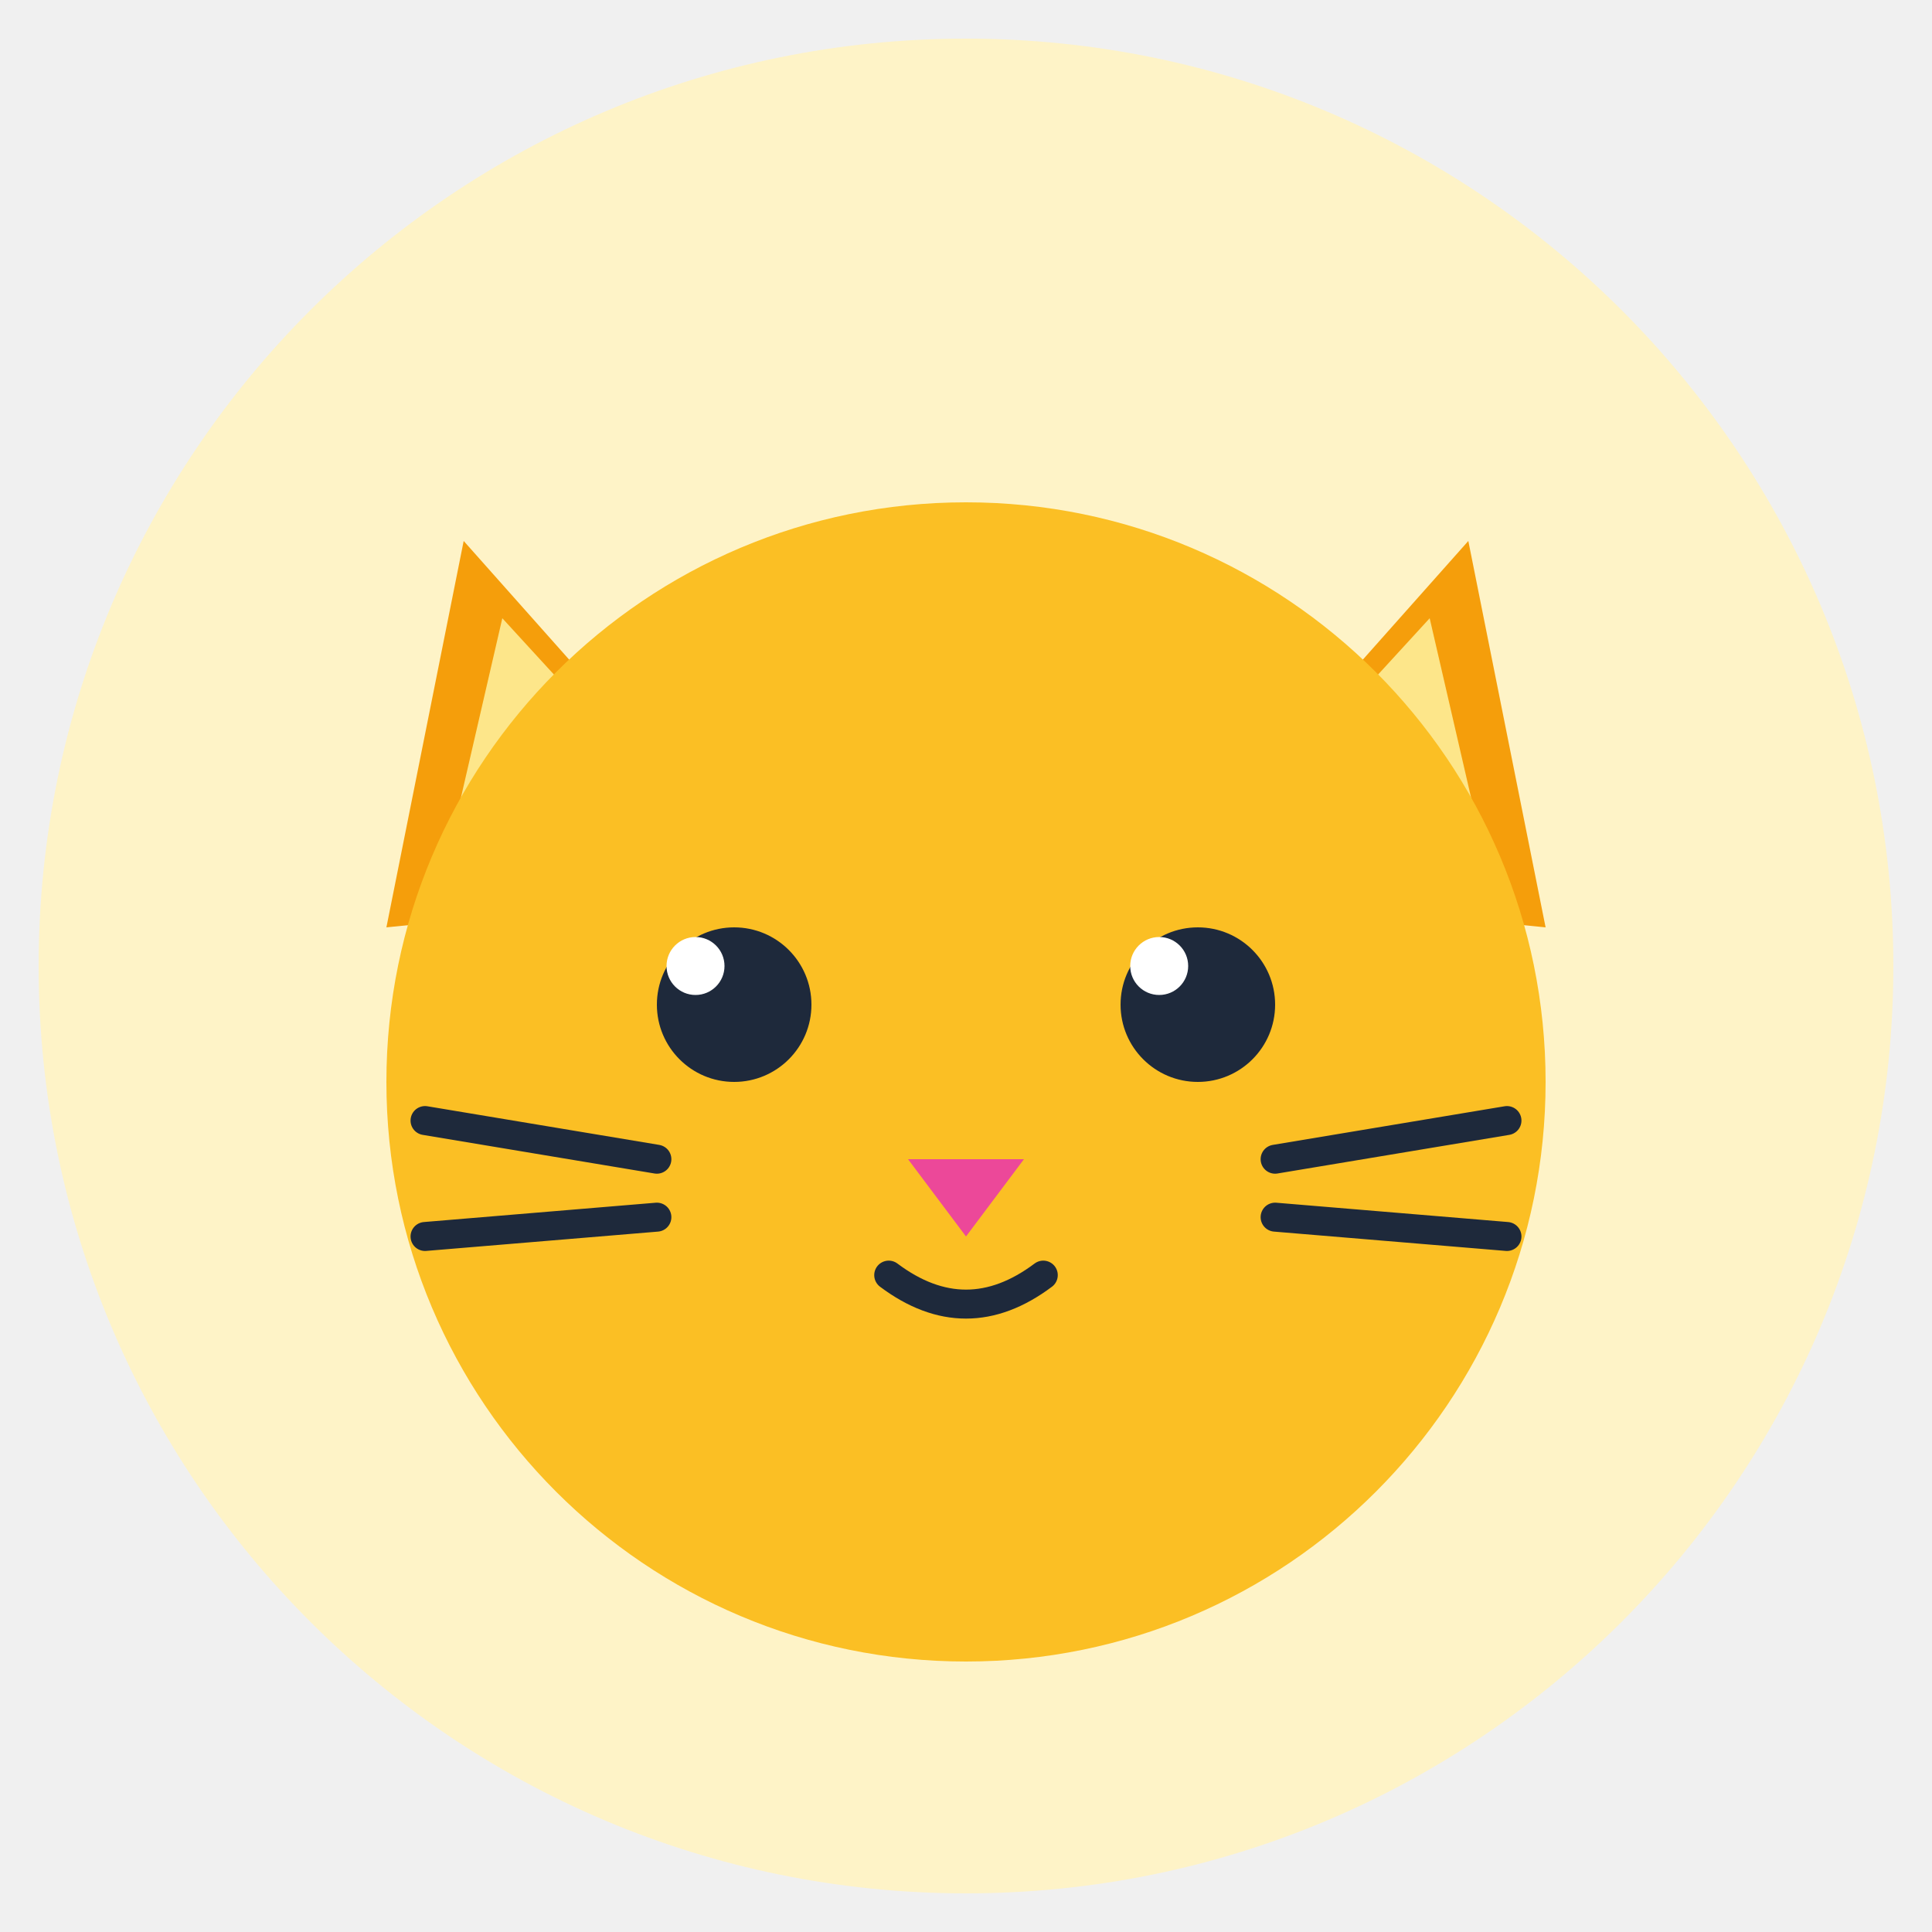
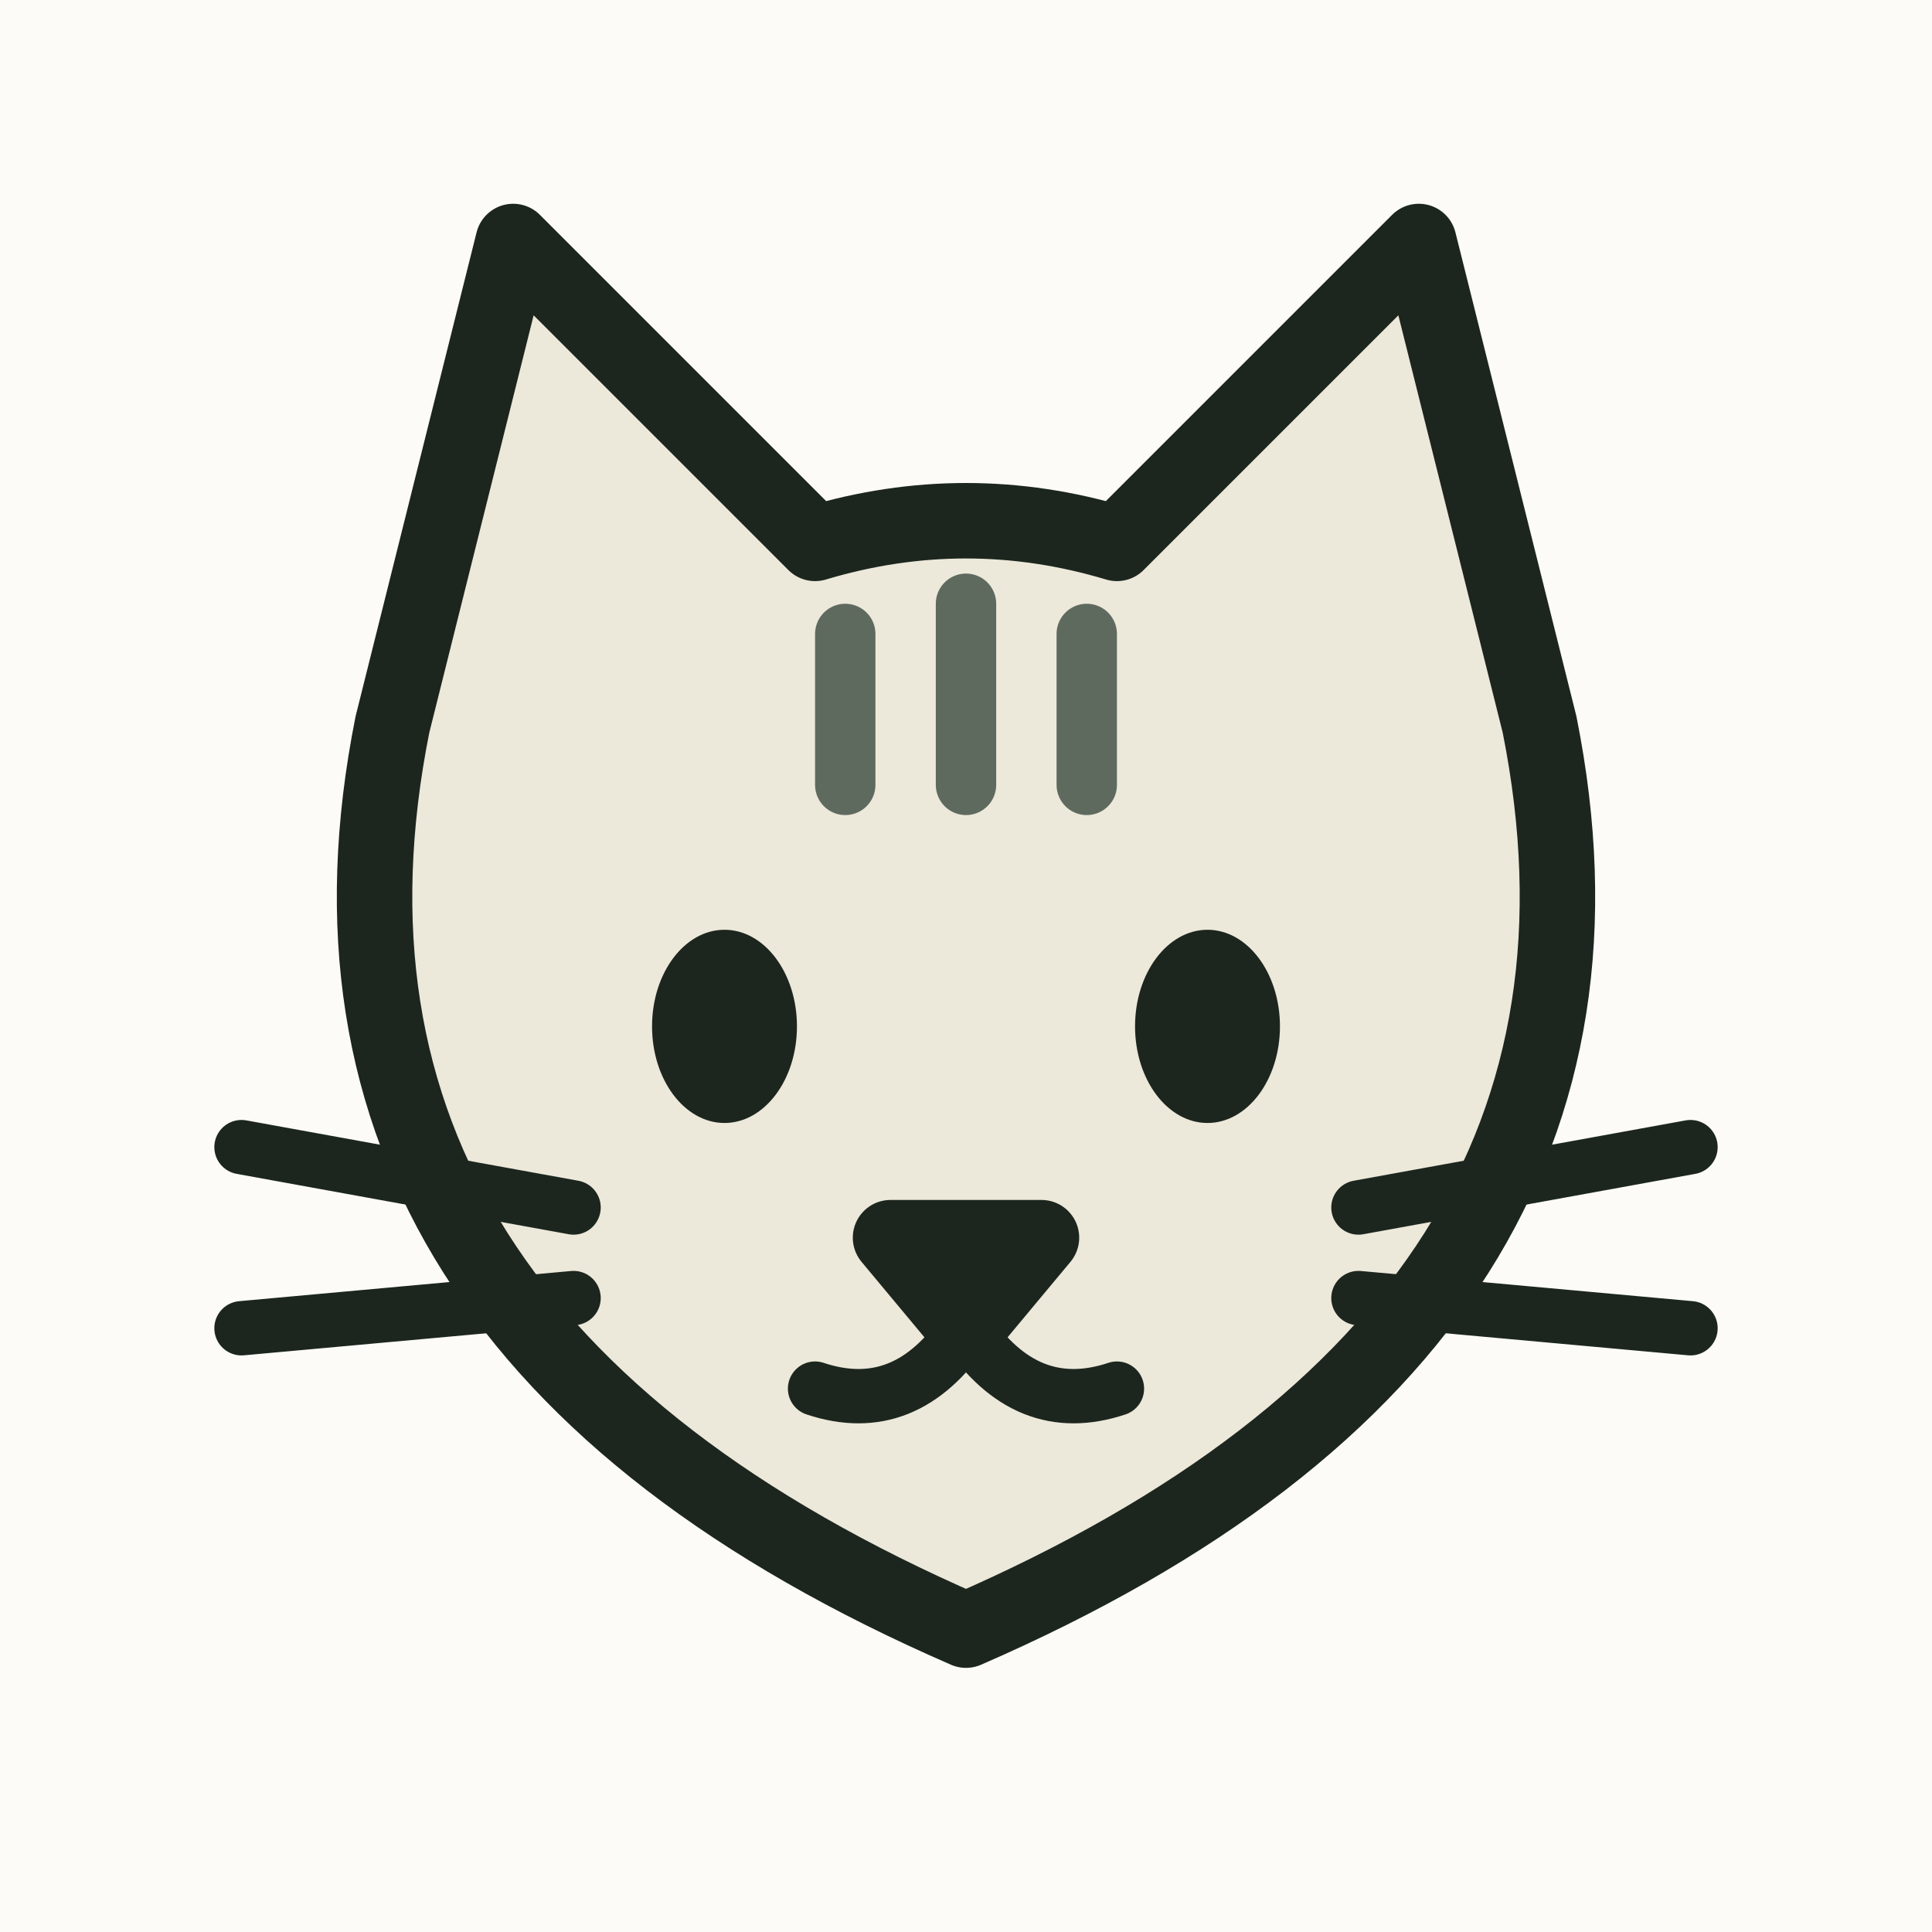
- <svg xmlns="http://www.w3.org/2000/svg" viewBox="0 0 100 100" width="100%" height="100%" role="img" aria-label="Pisică">
-   <circle cx="50" cy="50" r="48" fill="#FEF3C7" />
-   <polygon points="24,28 40,46 20,48" fill="#F59E0B" />
-   <polygon points="26,32 37,44 23,45" fill="#FDE68A" />
-   <polygon points="76,28 60,46 80,48" fill="#F59E0B" />
-   <polygon points="74,32 63,44 77,45" fill="#FDE68A" />
-   <circle cx="50" cy="56" r="30" fill="#FBBF24" />
-   <circle cx="38" cy="52" r="4" fill="#1E293B" />
-   <circle cx="62" cy="52" r="4" fill="#1E293B" />
-   <circle cx="36" cy="50" r="1.5" fill="#FFFFFF" />
-   <circle cx="60" cy="50" r="1.5" fill="#FFFFFF" />
-   <polygon points="47,60 53,60 50,64" fill="#EC4899" />
-   <path d="M46 66 Q50 69 54 66" stroke="#1E293B" stroke-width="1.5" fill="none" stroke-linecap="round" />
-   <line x1="22" y1="58" x2="34" y2="60" stroke="#1E293B" stroke-width="1.5" stroke-linecap="round" />
-   <line x1="22" y1="64" x2="34" y2="63" stroke="#1E293B" stroke-width="1.5" stroke-linecap="round" />
-   <line x1="78" y1="58" x2="66" y2="60" stroke="#1E293B" stroke-width="1.5" stroke-linecap="round" />
-   <line x1="78" y1="64" x2="66" y2="63" stroke="#1E293B" stroke-width="1.5" stroke-linecap="round" />
+ <svg xmlns="http://www.w3.org/2000/svg" viewBox="0 0 64 64" role="img" aria-label="Pisică">
+   <rect width="64" height="64" fill="#FCFBF7" />
+   <path d="M13 24 L17 8 L27 18 Q32 16.5 37 18 L47 8 L51 24 Q55 44 32 54 Q9 44 13 24 Z" fill="#ECE8DA" stroke="#1C261E" stroke-width="2.5" stroke-linejoin="round" stroke-linecap="round" />
+   <path d="M28 21 V26 M32 20 V26 M36 21 V26" fill="none" stroke="#5F6A5F" stroke-width="2" stroke-linecap="round" />
+   <ellipse cx="24" cy="34" rx="2.4" ry="3.2" fill="#1C261E" />
+   <ellipse cx="40" cy="34" rx="2.4" ry="3.2" fill="#1C261E" />
+   <path d="M29.5 41 H34.5 L32 44 Z" fill="#F6E1DC" stroke="#1C261E" stroke-width="2.5" stroke-linejoin="round" stroke-linecap="round" />
+   <path d="M32 44 Q30 47 27 46 M32 44 Q34 47 37 46 M8 38 L19 40 M8 44 L19 43 M56 38 L45 40 M56 44 L45 43" fill="none" stroke="#1C261E" stroke-width="1.8" stroke-linecap="round" />
</svg>
